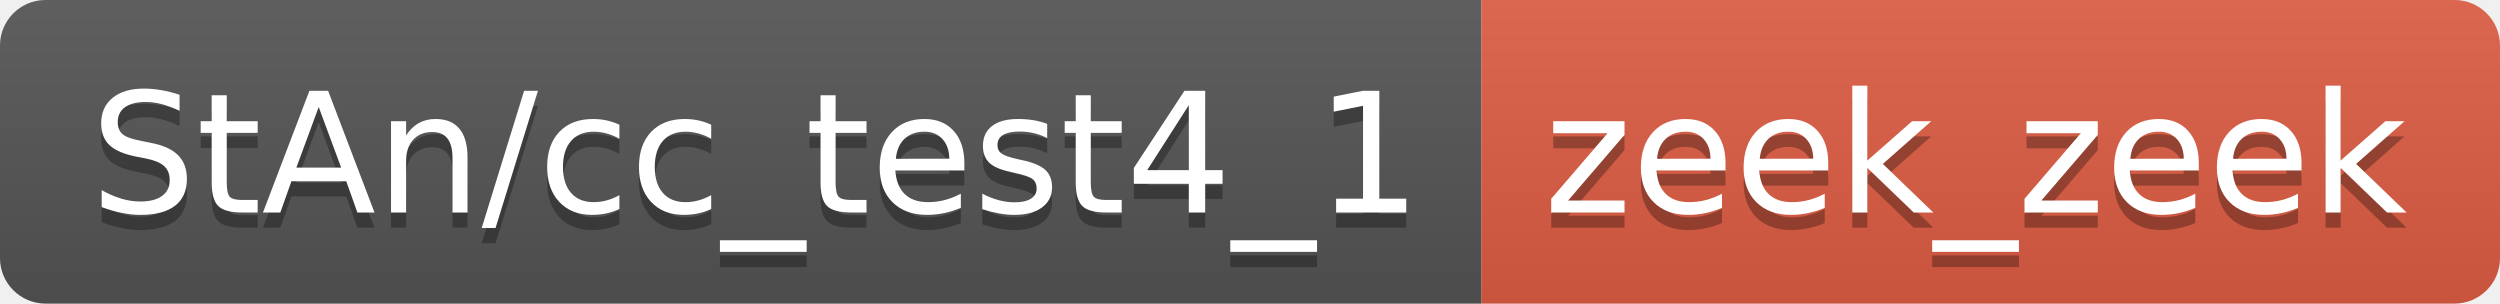
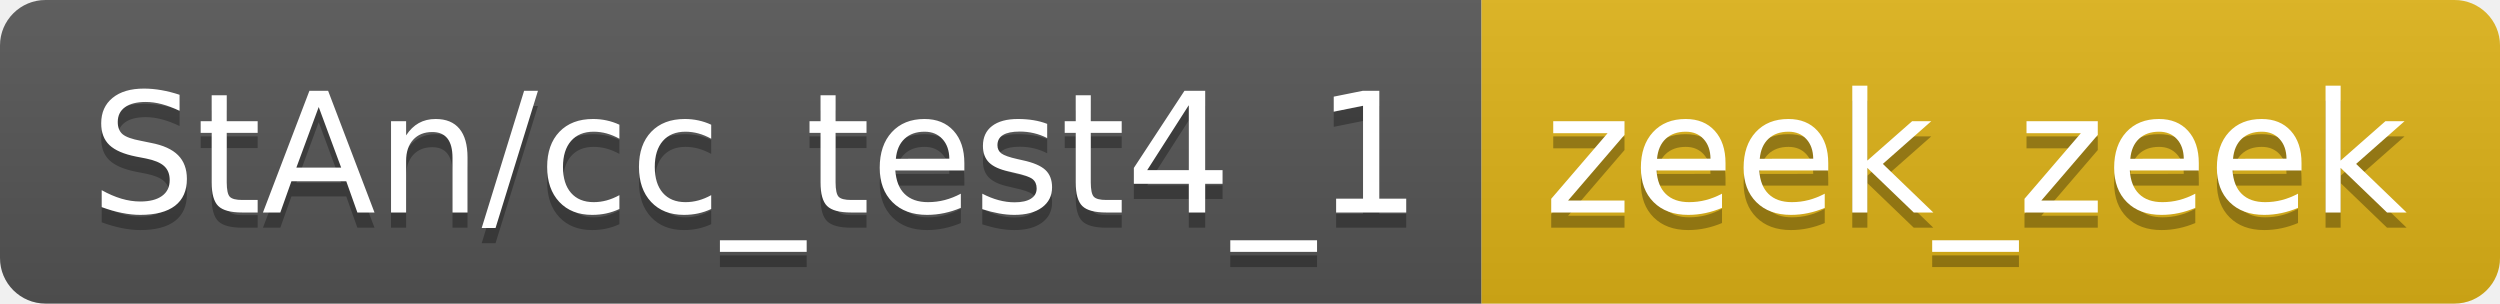
<svg xmlns="http://www.w3.org/2000/svg" width="164.7" height="20">
  <linearGradient id="smooth" x2="0" y2="100%">
    <stop offset="0" stop-color="#bbb" stop-opacity=".1" />
    <stop offset="1" stop-opacity=".1" />
  </linearGradient>
  <clipPath id="round">
    <rect width="164.7" height="20" rx="3" fill="#fff" />
  </clipPath>
  <g clip-path="url(#round)">
    <rect width="97.6" height="20" fill="#555" />
-     <rect x="97.6" width="67.1" height="20" fill="#e05d44" />
+     <rect x="97.6" width="67.1" height="20" fill="#dfb317" />
    <rect width="164.7" height="20" fill="url(#smooth)" />
  </g>
  <g fill="#fff" text-anchor="middle" font-family="DejaVu Sans,Verdana,Geneva,sans-serif" font-size="110">
    <text x="498.0" y="150" fill="#010101" fill-opacity=".3" transform="scale(0.1)" textLength="876.0" lengthAdjust="spacing">StAn/cc_test4_1</text>
    <text x="498.0" y="140" transform="scale(0.1)" textLength="876.0" lengthAdjust="spacing">StAn/cc_test4_1</text>
    <text x="1301.5" y="150" fill="#010101" fill-opacity=".3" transform="scale(0.1)" textLength="571.0" lengthAdjust="spacing">zeek_zeek</text>
    <text x="1301.5" y="140" transform="scale(0.1)" textLength="571.0" lengthAdjust="spacing">zeek_zeek</text>
  </g>
</svg>
